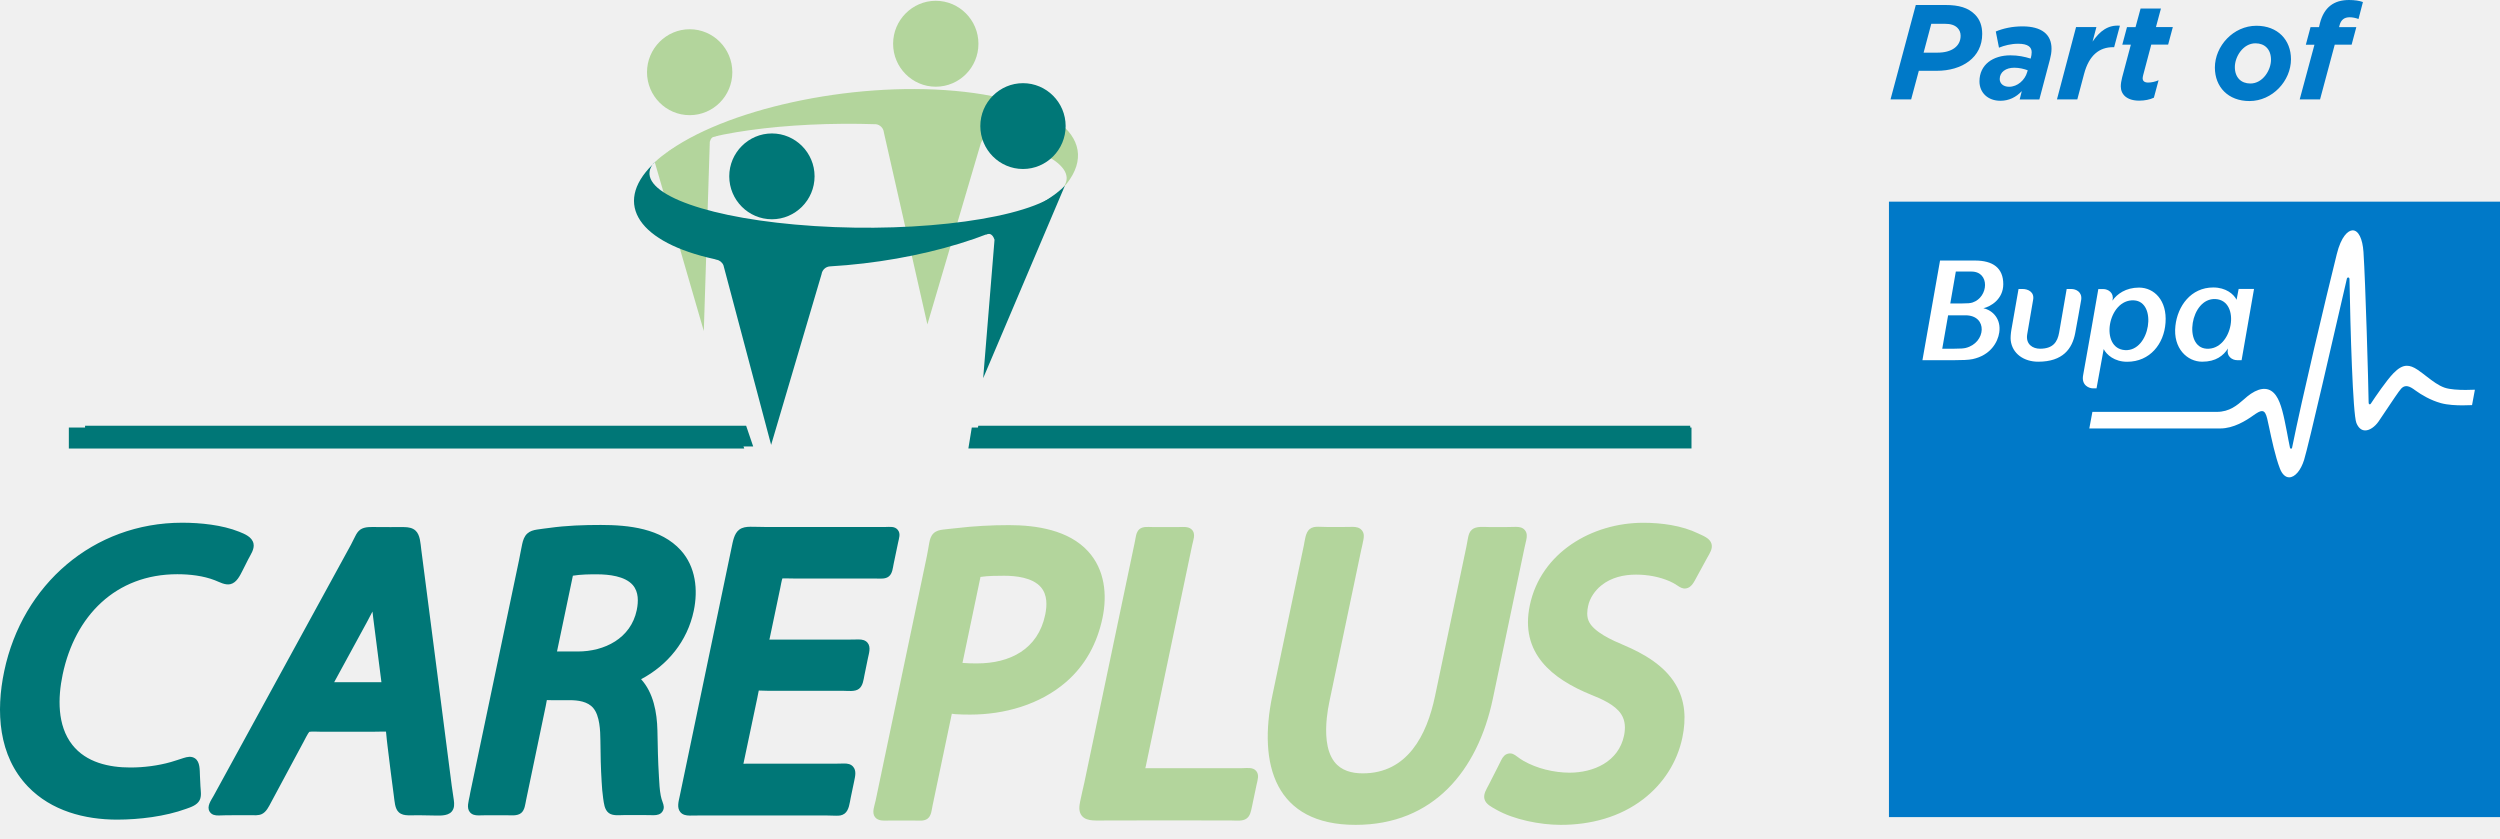
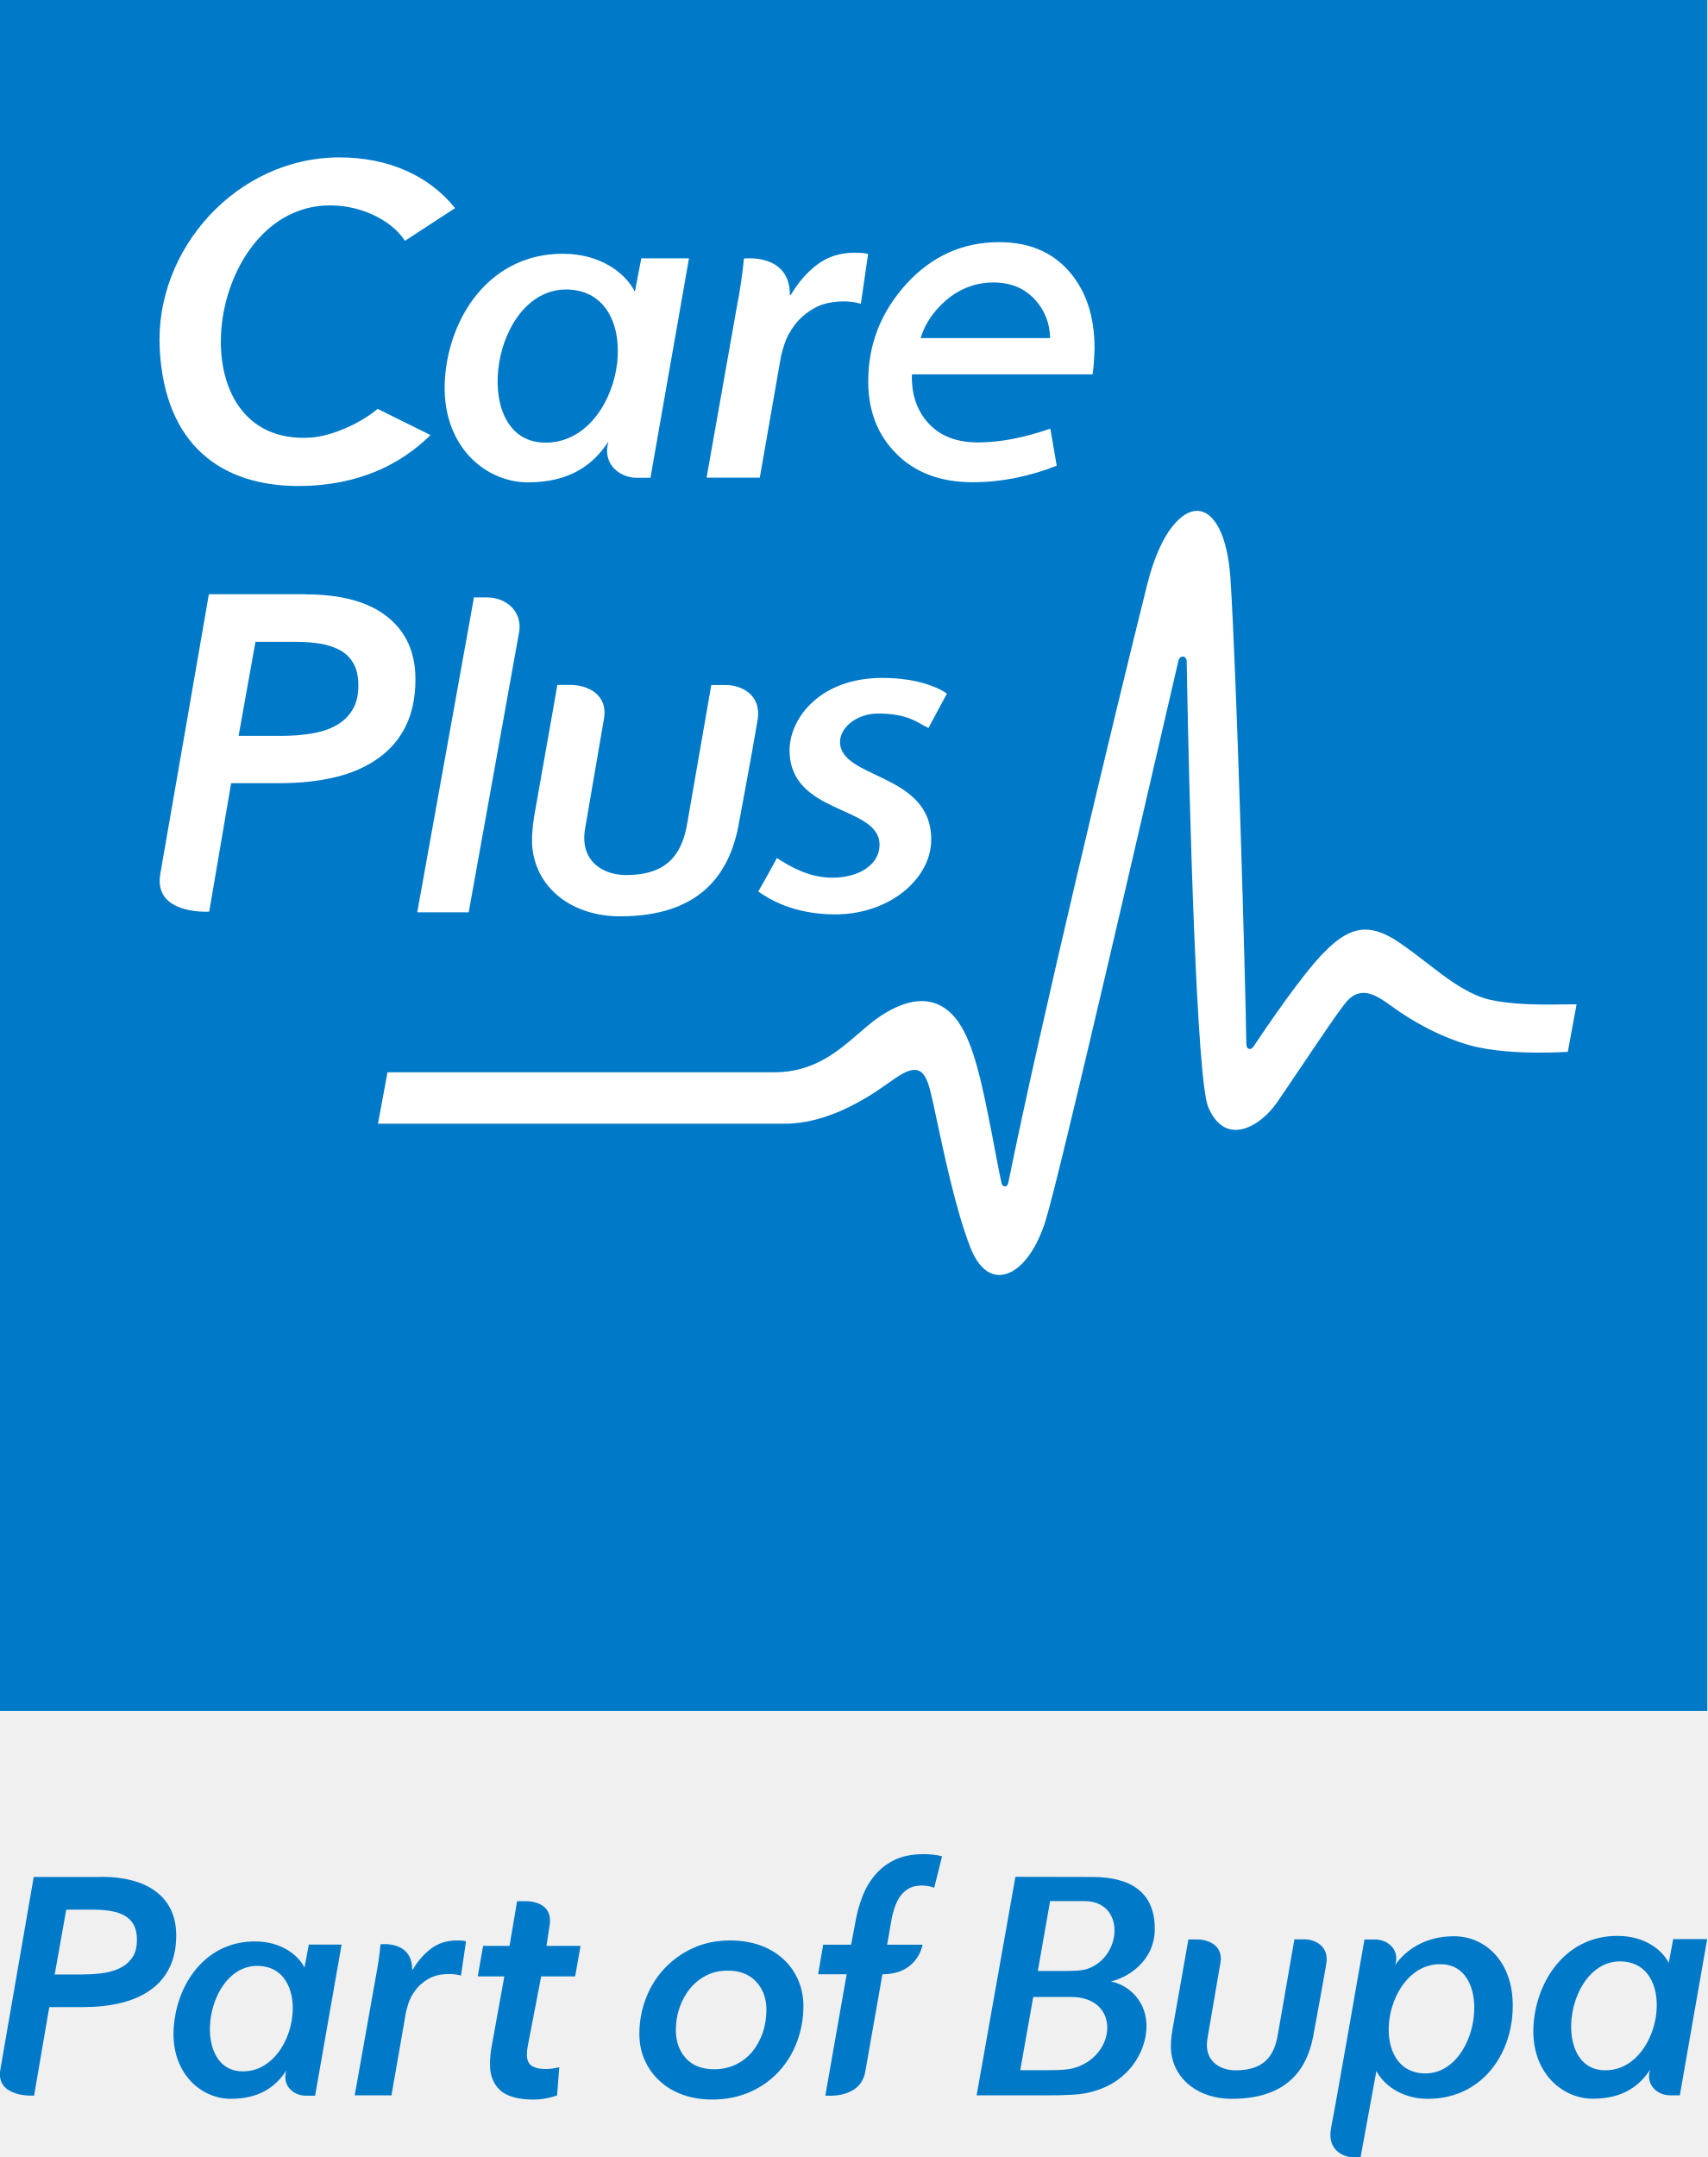
- <svg xmlns="http://www.w3.org/2000/svg" width="164" height="55" viewBox="0 0 164 55" fill="none">
-   <path fill-rule="evenodd" clip-rule="evenodd" d="M44.828 9.374C43.387 10.112 42.958 10.654 42.958 10.654L46.17 21.718L46.563 9.304C46.625 9.09 46.706 8.964 46.996 8.928L47.256 8.78L46.834 8.455C46.834 8.452 46.27 8.636 44.828 9.374Z" fill="#B3D59C" />
-   <path fill-rule="evenodd" clip-rule="evenodd" d="M62.648 5.962C55.779 5.338 47.45 7.179 43.607 10.104C45.877 8.732 51.576 7.957 57.466 8.149C57.737 8.186 57.958 8.407 57.983 8.691L60.836 21.282L64.324 9.459C64.397 9.142 64.709 8.942 65.028 9.009C65.028 9.009 65.046 9.012 65.072 9.016C69.092 9.902 70.966 11.307 69.451 12.609H69.466C72.612 9.547 69.638 6.589 62.648 5.962Z" fill="#B3D59C" />
-   <path fill-rule="evenodd" clip-rule="evenodd" d="M50.637 14.384C49.097 14.384 47.839 13.122 47.839 11.565C47.839 10.016 49.101 8.754 50.637 8.754C52.174 8.754 53.436 10.016 53.436 11.565C53.436 13.122 52.174 14.384 50.637 14.384Z" fill="#007777" />
-   <path fill-rule="evenodd" clip-rule="evenodd" d="M67.108 11.086C65.567 11.086 64.309 9.824 64.309 8.267C64.309 6.718 65.571 5.456 67.108 5.456C68.648 5.456 69.906 6.718 69.906 8.267C69.906 9.824 68.648 11.086 67.108 11.086Z" fill="#007777" />
-   <path fill-rule="evenodd" clip-rule="evenodd" d="M61.386 5.688C59.846 5.688 58.588 4.427 58.588 2.87C58.588 1.321 59.846 0.052 61.386 0.052C62.934 0.052 64.185 1.321 64.185 2.87C64.188 4.427 62.934 5.688 61.386 5.688Z" fill="#B3D59C" />
-   <path fill-rule="evenodd" clip-rule="evenodd" d="M45.243 7.555C43.702 7.555 42.444 6.293 42.444 4.737C42.444 3.187 43.702 1.918 45.243 1.918C46.79 1.918 48.041 3.187 48.041 4.737C48.041 6.293 46.79 7.555 45.243 7.555Z" fill="#B3D59C" />
-   <path fill-rule="evenodd" clip-rule="evenodd" d="M43.06 10.551C42.976 10.636 42.848 10.717 42.793 10.802C42.877 10.72 42.962 10.639 43.053 10.558L43.06 10.551ZM69.044 12.904L69.132 12.919C66.293 15.365 60.327 17.132 54.441 17.475C54.165 17.494 53.934 17.704 53.894 17.988L50.586 29.184L47.458 17.401C47.377 17.209 47.201 17.066 46.996 17.036C46.996 17.036 46.944 17.021 46.878 16.999C41.957 15.926 40.171 13.41 42.8 10.805C41.667 12.443 45.573 14.14 52.145 14.73C59.047 15.354 66.451 14.542 69.044 12.904Z" fill="#007777" />
-   <path fill-rule="evenodd" clip-rule="evenodd" d="M64.694 15.383L64.808 15.35C65.021 15.299 65.175 15.512 65.241 15.726L64.496 24.809L69.862 12.17C69.862 12.17 68.809 13.458 64.969 14.882L64.694 15.383Z" fill="#007777" />
-   <path fill-rule="evenodd" clip-rule="evenodd" d="M48.767 50.101C48.851 50.097 48.932 50.097 49.016 50.097H54.796C54.991 50.097 55.185 50.086 55.376 50.086C55.596 50.086 55.808 50.116 55.962 50.293C56.197 50.559 56.098 50.927 56.036 51.237C55.959 51.599 55.885 51.96 55.808 52.326C55.739 52.665 55.698 53.156 55.405 53.373C55.233 53.502 55.042 53.517 54.837 53.51C54.631 53.506 54.429 53.495 54.22 53.495H45.921C45.697 53.495 45.47 53.506 45.246 53.502C45.012 53.499 44.784 53.462 44.627 53.27C44.388 52.979 44.52 52.558 44.59 52.226C45.723 46.796 46.853 41.365 47.989 35.935C48.074 35.537 48.151 35.005 48.492 34.747C48.708 34.585 48.965 34.559 49.222 34.555C49.537 34.552 49.86 34.57 50.179 34.57H58.09C58.368 34.57 58.691 34.508 58.893 34.758C59.098 35.009 58.973 35.308 58.918 35.581C58.819 36.05 58.72 36.514 58.625 36.983C58.566 37.263 58.548 37.61 58.317 37.806C58.086 38.001 57.756 37.953 57.47 37.953H52.244C52.009 37.953 51.771 37.946 51.536 37.942C51.492 37.942 51.393 37.938 51.323 37.946C51.272 38.093 51.206 38.469 51.184 38.577C50.956 39.665 50.733 40.757 50.498 41.845C50.491 41.874 50.48 41.915 50.469 41.959C50.615 41.959 50.758 41.956 50.905 41.956H55.772C55.962 41.956 56.153 41.945 56.34 41.948C56.56 41.952 56.766 41.989 56.916 42.17C57.147 42.457 56.997 42.874 56.931 43.199C56.854 43.564 56.78 43.929 56.707 44.294C56.645 44.597 56.612 44.981 56.351 45.184C56.084 45.394 55.621 45.316 55.295 45.316H50.388C50.212 45.316 50.04 45.309 49.864 45.302C49.838 45.302 49.809 45.298 49.776 45.298C49.739 45.446 49.706 45.663 49.684 45.759C49.383 47.176 49.082 48.589 48.789 50.005C48.785 50.035 48.774 50.068 48.767 50.101ZM42.056 44.556C43.798 43.634 45.092 42.059 45.51 40.071C45.8 38.691 45.639 37.186 44.667 36.105C43.361 34.659 41.242 34.437 39.415 34.437C38.293 34.437 37.167 34.474 36.052 34.629C35.777 34.67 35.495 34.692 35.223 34.74C34.992 34.777 34.772 34.836 34.593 34.998C34.391 35.182 34.314 35.433 34.255 35.692C34.178 36.035 34.123 36.389 34.05 36.736L30.848 52.001L30.808 52.222C30.749 52.551 30.588 52.993 30.823 53.277C30.969 53.455 31.171 53.488 31.387 53.491C31.567 53.491 31.747 53.48 31.923 53.48H33.214C33.525 53.48 33.932 53.543 34.189 53.333C34.431 53.13 34.453 52.757 34.516 52.466L35.799 46.32C35.818 46.228 35.843 46.054 35.873 45.925C35.983 45.925 36.111 45.932 36.192 45.932H37.376C37.908 45.932 38.546 46.01 38.916 46.445C39.349 46.958 39.379 47.936 39.386 48.57C39.393 49.485 39.411 50.4 39.47 51.315C39.492 51.665 39.514 52.012 39.566 52.359C39.617 52.691 39.646 53.115 39.936 53.333C40.207 53.536 40.622 53.469 40.941 53.469H42.287C42.489 53.469 42.687 53.477 42.888 53.477C43.119 53.473 43.339 53.432 43.471 53.211C43.592 53.008 43.541 52.82 43.468 52.621C43.416 52.48 43.376 52.351 43.347 52.204C43.266 51.794 43.251 51.359 43.226 50.942C43.163 49.939 43.145 48.932 43.127 47.925C43.101 46.74 42.866 45.446 42.056 44.556ZM25.321 47.991C25.259 47.987 25.186 47.991 25.145 47.991C24.914 47.995 24.683 48.002 24.449 48.002H21.075C20.961 48.002 20.396 47.976 20.29 48.009C20.209 48.083 19.974 48.555 19.923 48.648C19.208 49.979 18.493 51.311 17.778 52.643C17.631 52.919 17.47 53.263 17.176 53.403C16.945 53.51 16.666 53.477 16.417 53.477C15.904 53.477 15.39 53.48 14.88 53.48C14.704 53.48 14.528 53.491 14.352 53.495C14.121 53.499 13.894 53.465 13.755 53.248C13.538 52.905 13.846 52.506 14.011 52.208C17.011 46.722 20.015 41.233 23.015 35.747C23.117 35.559 23.205 35.371 23.301 35.182C23.385 35.013 23.477 34.858 23.634 34.744C23.928 34.533 24.383 34.574 24.724 34.574C25.028 34.578 25.332 34.578 25.633 34.578C25.938 34.581 26.249 34.566 26.554 34.578C26.81 34.589 27.056 34.626 27.254 34.803C27.57 35.083 27.584 35.666 27.636 36.06C28.299 41.221 28.978 46.383 29.634 51.547C29.675 51.861 29.73 52.167 29.77 52.48C29.807 52.746 29.818 53.019 29.634 53.237C29.352 53.569 28.743 53.495 28.347 53.495C28.05 53.495 27.757 53.48 27.463 53.48C27.232 53.48 26.997 53.491 26.766 53.484C26.546 53.477 26.341 53.443 26.169 53.292C25.893 53.049 25.89 52.565 25.838 52.222C25.684 51.116 25.556 50.002 25.417 48.895C25.384 48.655 25.365 48.415 25.34 48.175C25.34 48.135 25.332 48.057 25.321 47.991ZM12.21 53.06C12.533 52.945 12.933 52.816 13.098 52.488C13.234 52.215 13.164 51.868 13.149 51.573L13.116 50.88C13.098 50.511 13.131 49.976 12.79 49.747C12.552 49.588 12.291 49.647 12.042 49.725C11.763 49.813 11.492 49.909 11.209 49.99C10.366 50.23 9.431 50.348 8.554 50.348C7.153 50.348 5.653 50.02 4.744 48.862C3.742 47.589 3.794 45.759 4.109 44.254C4.916 40.399 7.593 37.669 11.631 37.669C12.445 37.669 13.336 37.769 14.099 38.067C14.411 38.189 14.77 38.399 15.111 38.322C15.53 38.226 15.746 37.75 15.926 37.4L16.281 36.695C16.439 36.382 16.707 36.024 16.63 35.658C16.538 35.219 16.05 35.028 15.684 34.88C14.572 34.434 13.138 34.29 11.95 34.29C6.126 34.29 1.469 38.344 0.277 44.029C-0.277 46.663 -0.116 49.574 1.839 51.606C3.368 53.193 5.554 53.768 7.692 53.768C9.148 53.764 10.832 53.561 12.21 53.06ZM36.54 42.734L37.581 37.765C38.11 37.68 38.674 37.673 39.199 37.676C39.929 37.68 40.992 37.787 41.509 38.377C41.905 38.831 41.883 39.473 41.77 40.026C41.381 41.878 39.661 42.738 37.904 42.738H36.54V42.734ZM25.021 44.748L24.489 40.583C24.471 40.428 24.449 40.273 24.434 40.118C24.313 40.355 24.192 40.591 24.064 40.823L21.922 44.752H25.021V44.748Z" fill="#007777" />
-   <path fill-rule="evenodd" clip-rule="evenodd" d="M62.439 46.822C62.432 46.866 62.424 46.91 62.413 46.947C62.358 47.209 62.303 47.474 62.248 47.736C61.889 49.444 61.533 51.149 61.174 52.857C61.115 53.141 61.1 53.499 60.862 53.694C60.624 53.886 60.272 53.827 59.982 53.827H58.361C58.038 53.827 57.616 53.89 57.396 53.598C57.173 53.3 57.371 52.853 57.44 52.521L60.792 36.533C60.855 36.23 60.902 35.931 60.957 35.625C61.001 35.389 61.06 35.157 61.243 34.983C61.419 34.817 61.64 34.769 61.867 34.74C62.142 34.703 62.421 34.684 62.696 34.651C63.858 34.511 65.028 34.448 66.198 34.448C67.988 34.448 70.104 34.773 71.376 36.164C72.473 37.363 72.645 39.004 72.323 40.543C71.974 42.195 71.204 43.645 69.924 44.748C68.204 46.231 65.883 46.877 63.649 46.877C63.327 46.877 63 46.873 62.677 46.851C62.6 46.844 62.516 46.833 62.439 46.822ZM75.132 50.396C75.147 50.341 75.158 50.285 75.169 50.245L78.205 35.769C78.267 35.459 78.44 35.072 78.227 34.791C78.014 34.515 77.64 34.574 77.336 34.574H75.598C75.315 34.574 74.978 34.519 74.747 34.714C74.516 34.91 74.508 35.264 74.446 35.544C73.342 40.808 72.238 46.069 71.134 51.333C71.046 51.75 70.936 52.167 70.856 52.584C70.793 52.897 70.753 53.24 70.962 53.51C71.142 53.735 71.413 53.794 71.681 53.816C71.985 53.838 72.308 53.823 72.612 53.823C75.33 53.809 78.047 53.823 80.761 53.823C81.08 53.823 81.51 53.893 81.777 53.694C82.023 53.514 82.067 53.196 82.129 52.916C82.228 52.44 82.331 51.96 82.43 51.481C82.492 51.186 82.628 50.835 82.404 50.573C82.181 50.308 81.788 50.392 81.477 50.392H75.396C75.315 50.392 75.224 50.392 75.132 50.396ZM89.292 36.09L87.216 45.988C87.139 46.349 87.077 46.718 87.04 47.087C86.945 47.998 86.952 49.223 87.539 49.979C87.993 50.562 88.694 50.732 89.398 50.732C92.328 50.732 93.601 48.227 94.136 45.674C94.822 42.398 95.512 39.126 96.197 35.85C96.238 35.655 96.271 35.456 96.307 35.256C96.348 35.057 96.406 34.876 96.564 34.74C96.839 34.504 97.338 34.574 97.679 34.574H98.86C99.054 34.574 99.252 34.563 99.447 34.563C99.67 34.563 99.883 34.596 100.033 34.78C100.184 34.965 100.173 35.182 100.129 35.4C100.088 35.588 100.041 35.776 100 35.968L97.932 45.829C96.938 50.57 94.015 54.111 88.925 54.111C83.629 54.111 82.522 50.142 83.468 45.619C84.157 42.332 84.847 39.045 85.536 35.758C85.606 35.422 85.639 34.928 85.921 34.703C86.086 34.574 86.273 34.555 86.472 34.555C86.669 34.559 86.864 34.57 87.062 34.57C87.421 34.57 87.781 34.57 88.14 34.57C88.346 34.57 88.551 34.563 88.753 34.563C88.98 34.566 89.196 34.607 89.347 34.799C89.501 34.994 89.479 35.223 89.431 35.452C89.394 35.669 89.336 35.876 89.292 36.09ZM99.931 49.906C99.784 49.821 99.652 49.728 99.516 49.625C99.348 49.5 99.19 49.393 98.963 49.433C98.728 49.474 98.596 49.644 98.493 49.839C98.398 50.02 98.314 50.208 98.218 50.389L97.672 51.462C97.529 51.746 97.298 52.078 97.378 52.407C97.466 52.765 97.862 52.942 98.148 53.108C99.315 53.779 101.057 54.111 102.388 54.111C104.324 54.111 106.253 53.617 107.808 52.418C109.11 51.414 110.027 50.002 110.364 48.382C110.618 47.172 110.563 45.962 109.913 44.885C109.169 43.638 107.812 42.87 106.521 42.321C105.828 42.029 104.508 41.461 104.207 40.716C104.086 40.414 104.112 40.063 104.181 39.753C104.291 39.222 104.632 38.739 105.047 38.403C105.692 37.883 106.514 37.695 107.321 37.695C108.072 37.695 108.846 37.831 109.539 38.134C109.719 38.211 109.869 38.3 110.031 38.407C110.207 38.525 110.368 38.632 110.596 38.602C110.97 38.554 111.149 38.134 111.314 37.835L111.982 36.61C112.136 36.33 112.371 36.009 112.275 35.673C112.173 35.304 111.721 35.149 111.41 34.998C110.328 34.471 108.989 34.294 107.797 34.294C104.449 34.294 101.082 36.238 100.356 39.709C99.7 42.834 101.794 44.534 104.409 45.589C105.058 45.851 105.938 46.228 106.341 46.836C106.627 47.272 106.638 47.762 106.536 48.26C106.176 49.968 104.548 50.688 102.949 50.688C101.93 50.68 100.822 50.418 99.931 49.906ZM63.139 43.487C63.455 43.516 63.778 43.52 64.089 43.52C66.253 43.52 68.091 42.597 68.564 40.332C68.692 39.72 68.714 39.016 68.278 38.514C67.731 37.887 66.645 37.769 65.872 37.769C65.369 37.769 64.83 37.772 64.32 37.846L63.139 43.487Z" fill="#B3D59C" />
-   <path fill-rule="evenodd" clip-rule="evenodd" d="M63.748 28.048H110.962V29.42H63.525L63.748 28.048Z" fill="#007777" />
-   <path fill-rule="evenodd" clip-rule="evenodd" d="M48.356 28.048L48.822 29.424H4.516V28.048H48.356Z" fill="#007777" />
-   <path d="M164 13.229H123.915V53.602H164V13.229Z" fill="#0079C8" />
-   <path fill-rule="evenodd" clip-rule="evenodd" d="M148.381 26.967C148.568 26.967 148.652 27.159 148.725 27.45C148.762 27.59 148.802 27.79 148.85 28.015C149.011 28.767 149.257 29.955 149.565 30.745C149.708 31.11 149.925 31.313 150.17 31.313C150.544 31.313 150.929 30.866 151.146 30.177C151.436 29.254 153.17 21.677 153.904 18.504C153.933 18.375 153.951 18.301 153.951 18.294C153.962 18.239 153.999 18.202 154.043 18.202C154.08 18.202 154.124 18.235 154.127 18.305V18.316C154.182 21.526 154.344 27.166 154.579 27.745C154.707 28.066 154.909 28.236 155.158 28.236C155.448 28.236 155.792 28 156.042 27.638C156.167 27.458 156.324 27.218 156.493 26.967C156.907 26.347 157.377 25.643 157.516 25.495C157.725 25.274 157.96 25.274 158.301 25.506C158.349 25.539 158.411 25.584 158.477 25.631C158.836 25.893 159.441 26.255 160.116 26.443C160.567 26.569 161.143 26.591 161.547 26.591C161.807 26.591 162.086 26.58 162.166 26.576L162.353 25.565C162.254 25.569 161.99 25.58 161.745 25.58C161.312 25.58 160.721 25.554 160.369 25.432C159.955 25.288 159.588 25.004 159.199 24.706C159.005 24.554 158.803 24.399 158.587 24.252C158.323 24.075 158.103 23.994 157.894 23.994C157.611 23.994 157.336 24.148 156.999 24.495C156.548 24.964 155.822 26.03 155.536 26.465C155.517 26.495 155.492 26.524 155.455 26.524C155.385 26.524 155.382 26.432 155.382 26.399C155.367 25.178 155.176 18.523 155.044 16.534C154.986 15.656 154.714 15.11 154.336 15.11C154.032 15.11 153.577 15.516 153.295 16.663C152.569 19.581 151.025 26.07 150.361 29.369C150.343 29.461 150.24 29.457 150.222 29.369C150.148 29.029 150.082 28.649 150.02 28.328C149.822 27.31 149.65 26.436 149.308 25.953C148.923 25.403 148.351 25.37 147.658 25.831C147.504 25.934 147.357 26.059 147.203 26.196C146.76 26.583 146.257 27.019 145.421 27.019H137.261L137.059 28.107H145.645C146.521 28.107 147.335 27.598 147.823 27.247C148.076 27.07 148.245 26.967 148.381 26.967Z" fill="white" />
-   <path fill-rule="evenodd" clip-rule="evenodd" d="M128.954 22.824C128.822 22.857 128.613 22.876 128.173 22.876H127.411L127.796 20.684H128.929C130.421 20.681 130.286 22.492 128.954 22.824ZM128.302 17.814H129.325C130.553 17.814 130.454 19.493 129.402 19.843C129.259 19.891 129.068 19.906 128.72 19.906H127.939L128.302 17.814ZM130.11 20.22C130.579 20.116 131.415 19.633 131.415 18.641C131.415 17.582 130.74 17.091 129.556 17.091C128.83 17.091 127.682 17.091 127.267 17.091L126.112 23.628C126.255 23.628 127.502 23.628 128.21 23.628C128.69 23.628 129.145 23.614 129.402 23.558C130.579 23.307 131.056 22.448 131.151 21.813C131.283 20.935 130.733 20.356 130.11 20.22Z" fill="white" />
-   <path fill-rule="evenodd" clip-rule="evenodd" d="M133.704 23.728C135.328 23.728 135.937 22.876 136.132 21.858C136.194 21.522 136.506 19.829 136.528 19.659C136.597 19.154 136.187 18.958 135.875 18.958H135.574C135.574 18.958 135.13 21.526 135.079 21.817C134.969 22.444 134.672 22.876 133.825 22.876C133.344 22.876 132.875 22.581 132.985 21.928C133.029 21.673 133.348 19.81 133.374 19.659C133.465 19.154 133.036 18.958 132.684 18.958H132.416C132.35 19.349 132.057 20.991 131.947 21.633C131.903 21.891 131.885 22.156 131.903 22.326C132.002 23.197 132.765 23.728 133.704 23.728Z" fill="white" />
-   <path fill-rule="evenodd" clip-rule="evenodd" d="M139.407 22.968C137.716 22.872 138.266 19.607 139.986 19.703C141.541 19.788 141.057 23.06 139.407 22.968ZM140.32 18.866C139.458 18.866 138.871 19.286 138.574 19.725L138.585 19.663C138.68 19.212 138.299 18.962 137.973 18.962H137.65C137.65 18.962 136.777 23.99 136.656 24.595C136.513 25.307 137.089 25.473 137.268 25.473H137.533L138.002 22.898C138.185 23.267 138.706 23.732 139.539 23.732C141.039 23.732 141.963 22.555 142.058 21.175C142.168 19.707 141.314 18.866 140.32 18.866Z" fill="white" />
-   <path fill-rule="evenodd" clip-rule="evenodd" d="M144.757 22.876C143.202 22.787 143.686 19.53 145.337 19.618C147.027 19.714 146.477 22.972 144.757 22.876ZM146.855 18.954L146.719 19.666C146.536 19.297 146.023 18.858 145.19 18.858C143.723 18.858 142.85 20.076 142.707 21.374C142.539 22.857 143.492 23.728 144.46 23.728C145.373 23.728 145.861 23.322 146.158 22.857L146.144 22.927C146.059 23.363 146.419 23.628 146.756 23.628H147.049L147.864 18.954H146.855Z" fill="white" />
-   <path fill-rule="evenodd" clip-rule="evenodd" d="M124.018 6.522H125.371L125.874 4.645H127.044C128.723 4.645 130.033 3.77 130.033 2.228C130.033 1.69 129.875 1.273 129.56 0.955C129.112 0.505 128.503 0.328 127.627 0.328H125.676L124.018 6.522ZM126.189 3.453L126.692 1.56H127.572C127.975 1.56 128.232 1.649 128.415 1.833C128.547 1.966 128.617 2.143 128.617 2.346C128.617 3.047 128.012 3.453 127.113 3.453H126.189ZM131.225 6.611C130.407 6.611 129.853 6.08 129.853 5.338C129.853 4.239 130.741 3.63 131.881 3.63C132.391 3.63 132.813 3.719 133.209 3.844L133.227 3.781C133.253 3.674 133.278 3.567 133.278 3.427C133.278 3.099 133.051 2.87 132.391 2.87C131.932 2.87 131.478 2.984 131.133 3.128L130.924 2.066C131.408 1.863 132.006 1.73 132.673 1.73C133.938 1.73 134.58 2.261 134.58 3.191C134.58 3.438 134.536 3.667 134.474 3.907L133.781 6.526H132.49L132.629 5.976C132.255 6.382 131.778 6.611 131.225 6.611ZM131.797 5.692C132.35 5.692 132.835 5.25 132.981 4.737L133.018 4.611C132.791 4.523 132.464 4.442 132.138 4.442C131.584 4.442 131.181 4.726 131.181 5.187C131.184 5.478 131.419 5.692 131.797 5.692ZM134.936 6.522H136.271L136.718 4.84C137.045 3.608 137.731 3.095 138.618 3.095H138.688L139.065 1.686C138.292 1.623 137.749 2.033 137.272 2.73L137.525 1.774H136.19L134.936 6.522ZM140.331 6.603C140.69 6.603 141.035 6.533 141.295 6.408L141.603 5.264C141.383 5.36 141.13 5.416 140.918 5.416C140.672 5.416 140.558 5.309 140.558 5.131C140.558 5.08 140.576 4.991 140.595 4.918L141.123 2.925H142.23L142.538 1.774H141.431L141.757 0.561H140.422L140.092 1.778H139.531L139.223 2.929H139.784L139.212 5.08C139.161 5.294 139.124 5.478 139.124 5.674C139.128 6.198 139.524 6.603 140.331 6.603ZM147.563 6.629C149.074 6.629 150.288 5.301 150.288 3.885C150.288 2.619 149.419 1.69 148.021 1.69C146.51 1.69 145.296 3.018 145.296 4.434C145.296 5.7 146.166 6.629 147.563 6.629ZM147.625 5.478C147.02 5.478 146.606 5.087 146.606 4.397C146.606 3.726 147.141 2.841 147.959 2.841C148.564 2.841 148.978 3.232 148.978 3.921C148.978 4.593 148.443 5.478 147.625 5.478ZM150.86 6.522H152.195L153.159 2.929H154.267L154.575 1.778H153.442L153.478 1.645C153.574 1.299 153.786 1.133 154.138 1.133C154.322 1.133 154.542 1.177 154.718 1.247L155.008 0.133C154.788 0.052 154.472 0 154.094 0C153.112 0 152.459 0.469 152.187 1.524L152.125 1.782H151.571L151.263 2.933H151.828L150.86 6.522Z" fill="#0079C8" />
-   <path fill-rule="evenodd" clip-rule="evenodd" d="M64.174 27.93H110.878V29.288H63.95L64.174 27.93Z" fill="#007777" />
-   <path fill-rule="evenodd" clip-rule="evenodd" d="M48.947 27.93L49.409 29.288H5.58V27.93H48.947Z" fill="#007777" />
+ <svg xmlns="http://www.w3.org/2000/svg" width="57" height="72" viewBox="0 0 57 72" fill="none">
+   <g clip-path="url(#clip0)">
+     <path d="M57 0H0V57.108H57V0Z" fill="#0079C8" />
+     <path d="M3.362 62.648C4.178 62.648 4.806 62.822 5.236 63.164C5.67 63.507 5.883 63.986 5.883 64.603C5.883 65.022 5.807 65.384 5.658 65.683C5.509 65.985 5.296 66.234 5.019 66.428C4.741 66.625 4.412 66.766 4.029 66.859C3.647 66.952 3.221 66.996 2.763 66.996H1.645L1.138 69.95C1.138 69.95 -0.153 70.034 0.012 69.079C0.181 68.12 1.126 62.653 1.126 62.653H3.362V62.648ZM2.807 65.904C3.064 65.904 3.306 65.884 3.523 65.848C3.744 65.807 3.929 65.743 4.082 65.654C4.235 65.566 4.355 65.445 4.444 65.3C4.532 65.155 4.572 64.969 4.572 64.744C4.572 64.546 4.536 64.385 4.468 64.256C4.399 64.127 4.299 64.026 4.174 63.95C4.05 63.877 3.897 63.825 3.724 63.793C3.547 63.761 3.358 63.744 3.149 63.744H2.212L1.826 65.908H2.807V65.904Z" fill="#0079C8" />
+     <path d="M13.777 65.751C13.95 65.457 14.159 65.219 14.397 65.041C14.634 64.864 14.919 64.772 15.257 64.772C15.306 64.772 15.358 64.775 15.414 64.775C15.47 64.779 15.519 64.788 15.559 64.8L15.39 65.944C15.314 65.924 15.245 65.908 15.185 65.904C15.125 65.896 15.068 65.892 15.012 65.892C14.726 65.892 14.493 65.944 14.312 66.049C14.131 66.153 13.982 66.278 13.874 66.427C13.761 66.573 13.681 66.726 13.633 66.879C13.584 67.032 13.552 67.157 13.54 67.246L13.07 69.941H11.843L12.547 65.984C12.575 65.851 12.603 65.678 12.635 65.469C12.668 65.259 12.688 65.07 12.704 64.9C12.704 64.9 13.761 64.763 13.761 65.739H13.777V65.751Z" fill="#0079C8" />
+     <path d="M23.775 70.082C23.425 70.082 23.103 70.03 22.806 69.925C22.508 69.82 22.251 69.671 22.038 69.474C21.82 69.276 21.651 69.047 21.531 68.781C21.41 68.515 21.346 68.217 21.346 67.89C21.346 67.479 21.418 67.084 21.563 66.71C21.704 66.335 21.909 66.004 22.174 65.718C22.44 65.432 22.757 65.203 23.131 65.029C23.505 64.856 23.924 64.772 24.382 64.772C24.736 64.772 25.066 64.824 25.363 64.929C25.661 65.033 25.918 65.183 26.131 65.376C26.349 65.569 26.517 65.799 26.638 66.069C26.759 66.339 26.823 66.633 26.823 66.955C26.823 67.374 26.751 67.773 26.61 68.152C26.469 68.531 26.264 68.861 25.999 69.151C25.733 69.437 25.412 69.667 25.034 69.832C24.655 69.998 24.237 70.082 23.775 70.082ZM25.588 67.084C25.588 66.706 25.472 66.391 25.243 66.145C25.013 65.9 24.696 65.779 24.298 65.779C24.032 65.779 23.791 65.831 23.582 65.94C23.369 66.049 23.188 66.194 23.039 66.375C22.89 66.556 22.773 66.77 22.689 67.008C22.605 67.246 22.564 67.499 22.564 67.765C22.564 68.144 22.677 68.458 22.898 68.704C23.123 68.95 23.437 69.071 23.843 69.071C24.109 69.071 24.35 69.018 24.567 68.914C24.784 68.809 24.965 68.664 25.118 68.483C25.267 68.301 25.383 68.088 25.468 67.846C25.544 67.608 25.588 67.354 25.588 67.084Z" fill="#0079C8" />
+     <path d="M31.19 63.011C31.126 62.991 31.062 62.971 30.997 62.958C30.933 62.946 30.852 62.938 30.76 62.938C30.591 62.938 30.45 62.974 30.33 63.043C30.213 63.115 30.117 63.204 30.04 63.317C29.968 63.43 29.907 63.555 29.863 63.688C29.819 63.825 29.783 63.958 29.763 64.083L29.618 64.913H30.8C30.8 64.913 30.655 65.9 29.461 65.9C29.461 65.9 29.031 68.334 28.89 69.143C28.729 70.086 27.555 69.949 27.555 69.949L28.267 65.9H27.314L27.483 64.913H28.416L28.56 64.147C28.609 63.869 28.685 63.591 28.785 63.325C28.886 63.055 29.027 62.813 29.204 62.6C29.381 62.386 29.602 62.213 29.867 62.084C30.133 61.955 30.454 61.891 30.832 61.891C31.078 61.891 31.283 61.915 31.452 61.963L31.19 63.011Z" fill="#0079C8" />
+     <path d="M7.709 70.058C8.698 70.058 9.229 69.619 9.555 69.119L9.539 69.196C9.446 69.663 9.836 69.953 10.202 69.953H10.52L11.405 64.909H10.311L10.166 65.678C9.969 65.279 9.41 64.804 8.509 64.804C6.917 64.804 5.972 66.121 5.815 67.519C5.626 69.119 6.659 70.058 7.709 70.058ZM8.662 65.622C10.5 65.722 9.901 69.24 8.035 69.139C6.346 69.043 6.869 65.525 8.662 65.622Z" fill="#0079C8" />
+     <path d="M18.068 65.972H19.202L19.383 64.953H18.245L18.354 64.24C18.426 63.724 18.076 63.462 17.538 63.462H17.264L17.011 64.953H16.13L15.949 65.972H16.838L16.424 68.261C16.404 68.358 16.387 68.466 16.375 68.583C16.363 68.7 16.359 68.809 16.359 68.906C16.359 69.26 16.46 69.542 16.685 69.76C16.773 69.844 17.059 70.086 17.827 70.082C17.948 70.082 18.237 70.07 18.599 69.945L18.672 69.002C18.599 69.022 18.527 69.034 18.442 69.047C18.362 69.059 18.277 69.063 18.193 69.063C18.008 69.063 17.863 69.026 17.755 68.958C17.646 68.889 17.59 68.76 17.59 68.579C17.59 68.487 17.602 68.39 17.622 68.285L18.068 65.972Z" fill="#0079C8" />
+     <path d="M53.184 70.054C54.205 70.054 54.756 69.603 55.09 69.083L55.07 69.16C54.973 69.647 55.375 69.941 55.753 69.941H56.083L56.996 64.727H55.862L55.713 65.521C55.508 65.11 54.933 64.619 54 64.619C52.355 64.619 51.378 65.977 51.213 67.427C51.028 69.087 52.094 70.054 53.184 70.054ZM54.165 65.473C56.063 65.578 55.444 69.212 53.517 69.103C51.772 69.007 52.311 65.368 54.165 65.473Z" fill="#0079C8" />
+     <path d="M38.554 64.381C38.554 63.2 37.798 62.653 36.471 62.653C35.654 62.653 34.371 62.648 33.901 62.648L32.606 69.942C32.767 69.942 34.166 69.942 34.958 69.942C35.497 69.942 36.008 69.925 36.294 69.861C37.613 69.583 38.148 68.62 38.256 67.915C38.401 66.94 37.789 66.291 37.09 66.138C37.617 66.025 38.554 65.485 38.554 64.381ZM35.795 69.047C35.646 69.083 35.413 69.103 34.918 69.103H34.062L34.496 66.658H35.763C37.44 66.658 37.287 68.676 35.795 69.047ZM36.294 65.723C36.133 65.775 35.92 65.791 35.526 65.791H34.649L35.059 63.458H36.205C37.584 63.458 37.476 65.332 36.294 65.723Z" fill="#0079C8" />
+     <path d="M43.552 64.735H43.215C43.215 64.735 42.716 67.6 42.66 67.927C42.539 68.628 42.201 69.107 41.252 69.107C40.713 69.107 40.186 68.781 40.311 68.052C40.359 67.769 40.717 65.686 40.745 65.521C40.846 64.957 40.367 64.739 39.973 64.739H39.676C39.603 65.174 39.273 67.004 39.149 67.721C39.096 68.011 39.08 68.301 39.1 68.491C39.213 69.462 40.066 70.058 41.119 70.058C42.941 70.058 43.625 69.107 43.842 67.975C43.914 67.6 44.256 65.715 44.284 65.521C44.365 64.957 43.902 64.735 43.552 64.735Z" fill="#0079C8" />
+     <path d="M45.426 72.001L45.953 69.128C46.158 69.539 46.745 70.058 47.674 70.058C49.355 70.058 50.393 68.745 50.497 67.206C50.61 65.57 49.649 64.631 48.539 64.631C47.574 64.631 46.918 65.102 46.584 65.59L46.6 65.521C46.705 65.018 46.279 64.74 45.917 64.74H45.555C45.555 64.74 44.578 70.349 44.441 71.025C44.284 71.819 44.928 72.004 45.129 72.004H45.426V72.001ZM48.161 65.566C49.906 65.662 49.363 69.313 47.509 69.208C45.615 69.103 46.235 65.457 48.161 65.566Z" fill="#0079C8" />
+     <path d="M51.68 33.532C50.996 33.532 50.059 33.492 49.504 33.303C48.849 33.077 48.265 32.63 47.654 32.154C47.344 31.916 47.027 31.671 46.685 31.441C46.267 31.163 45.917 31.03 45.583 31.03C45.137 31.03 44.698 31.276 44.172 31.824C43.456 32.561 42.314 34.237 41.855 34.926C41.823 34.967 41.787 35.015 41.727 35.015C41.614 35.015 41.61 34.87 41.61 34.822C41.586 32.904 41.288 22.423 41.079 19.297C40.987 17.91 40.556 17.052 39.957 17.052C39.479 17.052 38.759 17.693 38.304 19.498C37.158 24.091 34.709 34.306 33.66 39.496C33.627 39.637 33.471 39.637 33.438 39.496C33.322 38.964 33.217 38.363 33.117 37.856C32.803 36.256 32.529 34.874 31.995 34.112C31.383 33.246 30.479 33.194 29.385 33.923C29.143 34.084 28.91 34.286 28.665 34.499C27.961 35.104 27.165 35.793 25.846 35.793H12.937L12.619 37.509H26.208C27.595 37.509 28.886 36.707 29.654 36.155C30.044 35.873 30.314 35.712 30.531 35.712C30.828 35.712 30.965 36.018 31.074 36.474C31.13 36.695 31.194 37.005 31.271 37.364C31.528 38.549 31.914 40.414 32.405 41.659C32.634 42.236 32.972 42.558 33.362 42.558C33.957 42.558 34.56 41.853 34.902 40.765C35.361 39.314 38.107 27.387 39.265 22.391C39.314 22.186 39.338 22.073 39.342 22.061C39.362 21.972 39.422 21.916 39.491 21.916C39.551 21.916 39.619 21.968 39.619 22.081V22.101C39.708 27.154 39.957 36.03 40.335 36.945C40.544 37.449 40.862 37.715 41.256 37.715C41.715 37.715 42.261 37.344 42.651 36.776C42.849 36.49 43.098 36.115 43.367 35.72C44.023 34.745 44.767 33.637 44.984 33.403C45.314 33.053 45.688 33.053 46.222 33.419C46.303 33.472 46.395 33.54 46.504 33.617C47.075 34.032 48.028 34.604 49.098 34.898C49.806 35.092 50.722 35.136 51.362 35.136C51.776 35.136 52.215 35.12 52.343 35.112L52.637 33.524C52.484 33.52 52.066 33.532 51.68 33.532Z" fill="white" />
+     <path d="M10.206 19.84C11.393 19.84 12.302 20.09 12.929 20.586C13.556 21.081 13.87 21.779 13.87 22.673C13.87 23.282 13.761 23.805 13.544 24.241C13.327 24.68 13.017 25.038 12.615 25.32C12.213 25.606 11.735 25.812 11.18 25.945C10.621 26.078 10.009 26.142 9.342 26.142H7.717L6.985 30.43C6.985 30.43 5.107 30.554 5.353 29.164C5.598 27.774 6.973 19.836 6.973 19.836H10.206V19.84ZM9.398 24.563C9.772 24.563 10.122 24.535 10.44 24.478C10.761 24.422 11.031 24.329 11.252 24.196C11.477 24.067 11.65 23.894 11.775 23.68C11.903 23.467 11.964 23.201 11.964 22.875C11.964 22.588 11.915 22.355 11.811 22.165C11.71 21.976 11.57 21.831 11.385 21.722C11.204 21.617 10.983 21.541 10.733 21.492C10.48 21.448 10.198 21.424 9.897 21.424H8.529L7.966 24.563H9.398Z" fill="white" />
+     <path d="M26.397 9.852C26.65 9.425 26.948 9.082 27.294 8.824C27.639 8.567 28.054 8.434 28.54 8.434C28.609 8.434 28.689 8.438 28.77 8.442C28.85 8.446 28.922 8.462 28.983 8.478L28.741 10.138C28.629 10.106 28.532 10.086 28.444 10.078C28.359 10.069 28.275 10.061 28.194 10.061C27.78 10.061 27.438 10.138 27.177 10.291C26.912 10.444 26.698 10.626 26.538 10.839C26.373 11.053 26.26 11.27 26.188 11.492C26.115 11.717 26.071 11.895 26.051 12.028L25.367 15.944H23.59L24.607 10.203C24.648 10.009 24.692 9.759 24.736 9.453C24.78 9.151 24.816 8.873 24.837 8.631C24.837 8.631 26.373 8.434 26.373 9.848H26.397V9.852Z" fill="white" />
+     <path d="M17.634 16.101C19.074 16.101 19.842 15.465 20.312 14.739L20.288 14.848C20.151 15.529 20.718 15.948 21.253 15.948H21.716L23.003 8.623H21.41L21.197 9.739C20.912 9.163 20.099 8.47 18.788 8.47C16.476 8.47 15.104 10.38 14.875 12.414C14.61 14.743 16.11 16.101 17.634 16.101ZM19.013 9.666C21.68 9.816 20.811 14.921 18.101 14.772C15.652 14.631 16.416 9.521 19.013 9.666Z" fill="white" />
+     <path d="M24.237 22.866H23.747C23.747 22.866 23.023 27.025 22.942 27.496C22.765 28.515 22.279 29.209 20.899 29.209C20.119 29.209 19.355 28.733 19.532 27.673C19.601 27.262 20.123 24.24 20.163 23.999C20.308 23.181 19.617 22.862 19.041 22.862H18.607C18.503 23.495 18.024 26.15 17.843 27.194C17.771 27.613 17.743 28.036 17.775 28.314C17.936 29.724 19.174 30.587 20.702 30.587C23.345 30.587 24.338 29.204 24.655 27.561C24.76 27.021 25.259 24.277 25.299 23.999C25.416 23.185 24.744 22.866 24.237 22.866Z" fill="white" />
+     <path d="M29.308 23.818C30.334 23.818 30.631 24.128 30.997 24.301C31.074 24.168 31.488 23.378 31.613 23.153C31.448 23.02 30.728 22.629 29.473 22.629H29.449C27.362 22.629 26.361 23.995 26.361 25.043C26.361 27.206 29.365 26.872 29.365 28.197C29.365 28.854 28.693 29.297 27.788 29.297C27.012 29.297 26.389 28.931 25.938 28.641C25.862 28.786 25.452 29.531 25.315 29.757C25.649 29.991 26.469 30.522 27.885 30.522C29.694 30.522 31.09 29.338 31.09 28.02C31.09 25.784 28.046 26.018 28.046 24.764C28.046 24.269 28.625 23.818 29.308 23.818Z" fill="white" />
+     <path d="M16.251 19.941C15.937 19.941 15.945 19.941 15.824 19.941L13.93 30.454H15.648L17.332 21.098C17.445 20.437 16.93 19.941 16.251 19.941Z" fill="white" />
+     <path d="M36.479 12.495H30.446C30.426 13.156 30.607 13.7 30.997 14.127C31.383 14.554 31.934 14.768 32.658 14.768C33.378 14.768 34.182 14.614 35.067 14.308L35.28 15.545C34.347 15.912 33.41 16.097 32.477 16.097C31.392 16.097 30.531 15.771 29.904 15.122C29.292 14.502 28.987 13.704 28.987 12.725C28.987 11.492 29.413 10.412 30.257 9.481C31.106 8.55 32.139 8.083 33.358 8.083C34.343 8.083 35.119 8.405 35.69 9.054C36.257 9.703 36.543 10.557 36.543 11.629C36.535 11.911 36.519 12.201 36.479 12.495ZM35.059 11.286C35.051 10.799 34.886 10.376 34.572 10.021C34.215 9.622 33.748 9.429 33.173 9.429C32.582 9.429 32.055 9.626 31.588 10.021C31.174 10.376 30.885 10.799 30.736 11.286H35.059Z" fill="white" />
+     <path d="M10.363 14.607C5.855 14.893 6.804 7.116 10.818 6.862C11.948 6.79 13.058 7.321 13.52 8.039L15.193 6.947C14.316 5.855 12.961 5.254 11.328 5.254C7.918 5.254 5.164 8.313 5.332 11.629C5.493 14.864 7.403 16.222 9.961 16.222C11.964 16.222 13.391 15.493 14.373 14.522L12.607 13.648C12.092 14.091 11.123 14.558 10.363 14.607Z" fill="white" />
+   </g>
+   <defs>
+     <clipPath id="clip0">
+       <rect width="57" height="72" fill="white" />
+     </clipPath>
+   </defs>
</svg>
